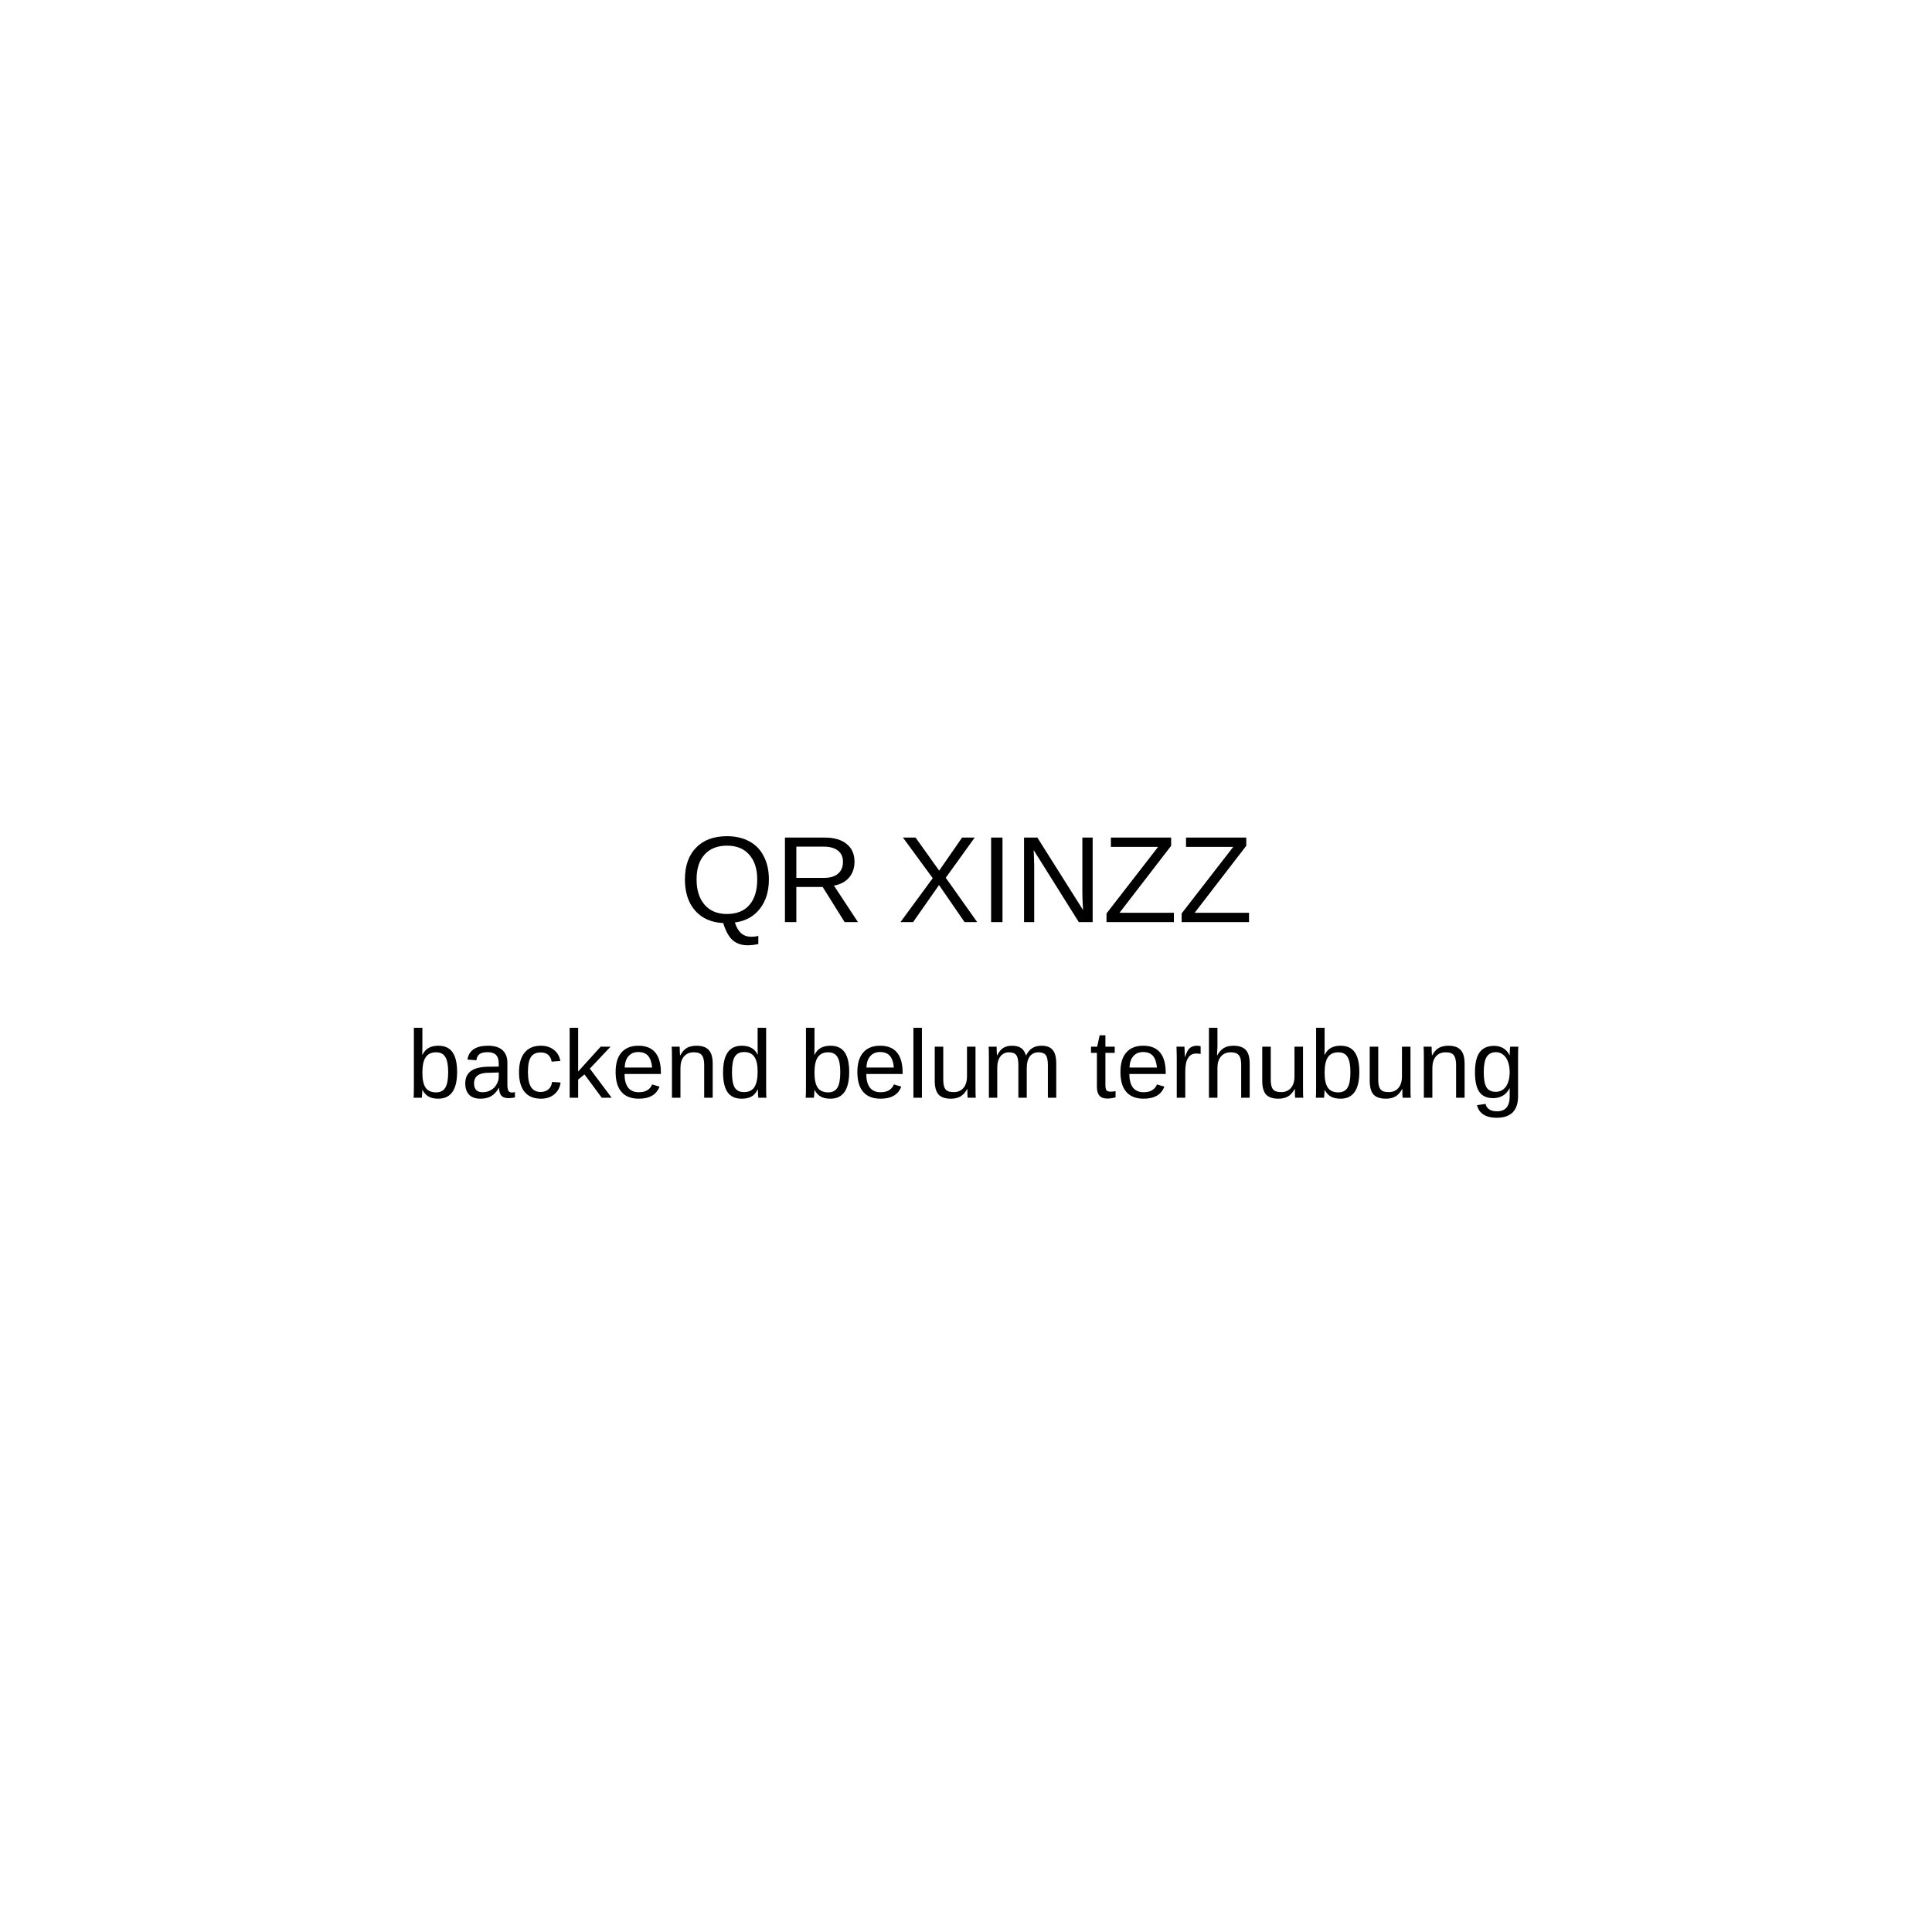
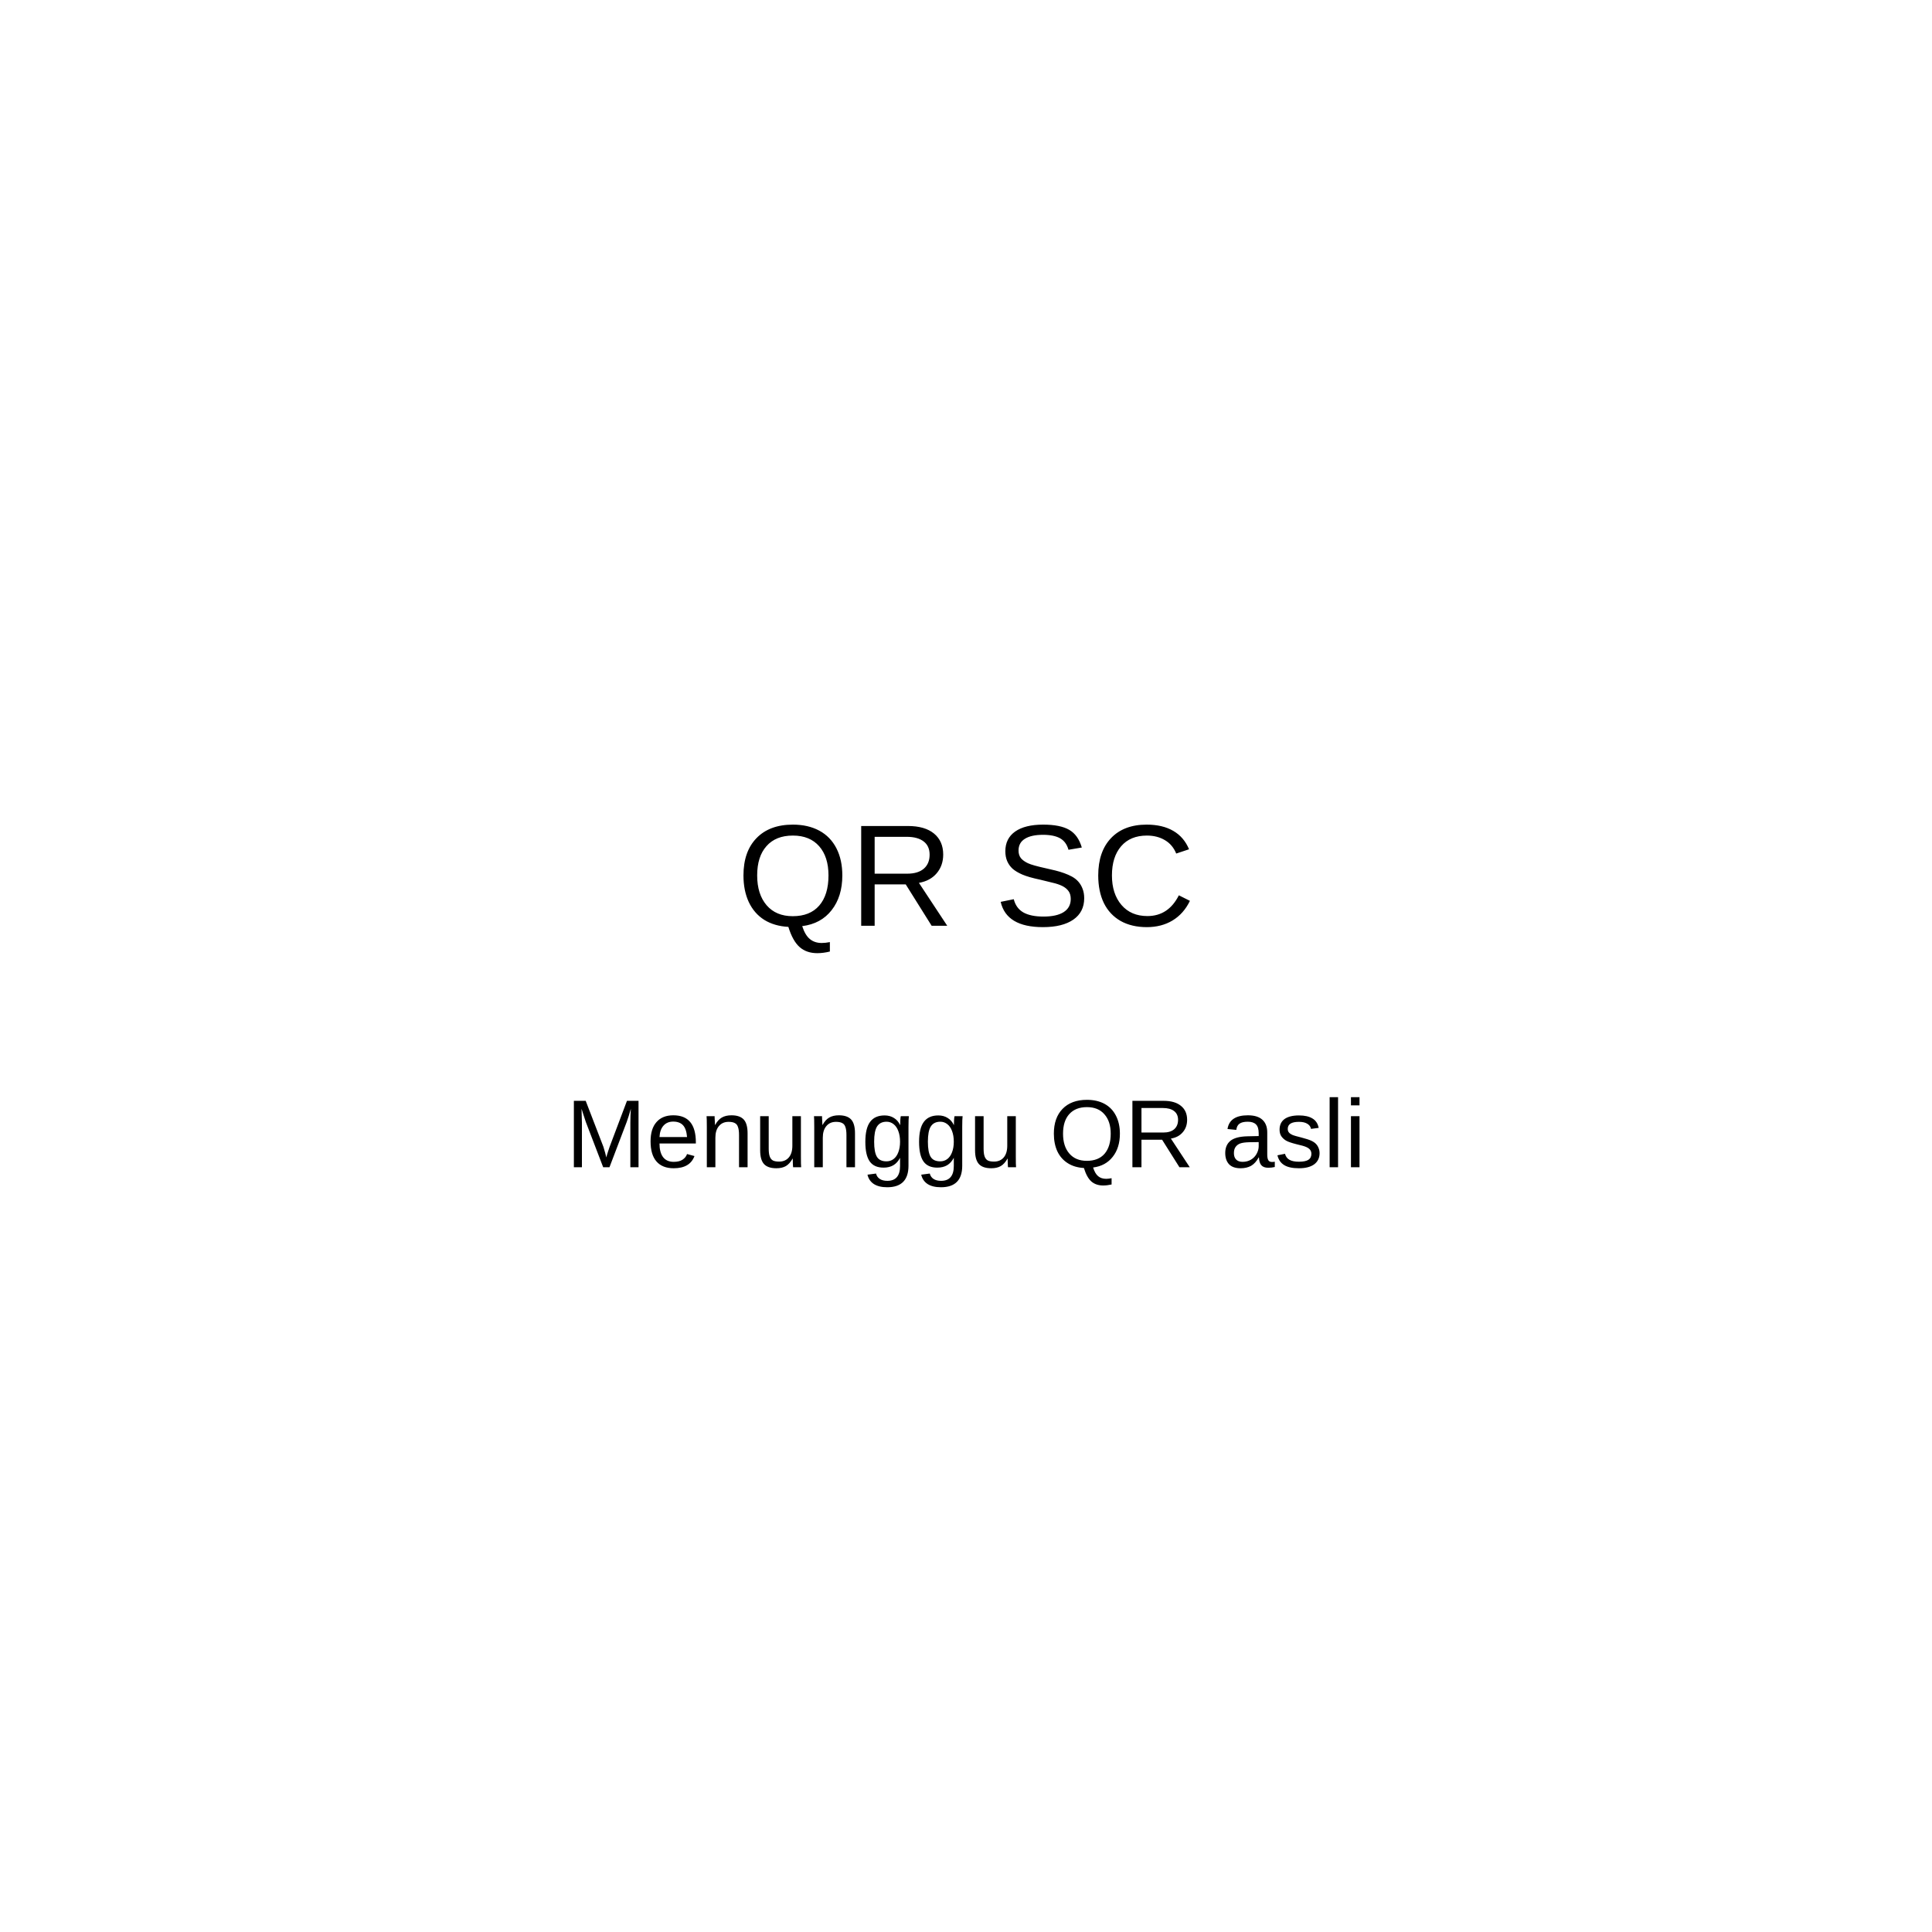
- <svg xmlns="http://www.w3.org/2000/svg" width="220" height="220">
-   <rect width="220" height="220" fill="white" />
-   <text x="110" y="105" text-anchor="middle" font-family="Arial" font-size="14" fill="black">QR XINZZ</text>
-   <text x="110" y="125" text-anchor="middle" font-family="Arial" font-size="11" fill="black">backend belum terhubung</text>
+ <svg xmlns="http://www.w3.org/2000/svg" width="240" height="240">
+   <rect width="100%" height="100%" fill="white" />
+   <text x="120" y="115" text-anchor="middle" font-family="Arial" font-size="18" fill="black">QR SC</text>
+   <text x="120" y="145" text-anchor="middle" font-family="Arial" font-size="12" fill="black">Menunggu QR asli</text>
</svg>
